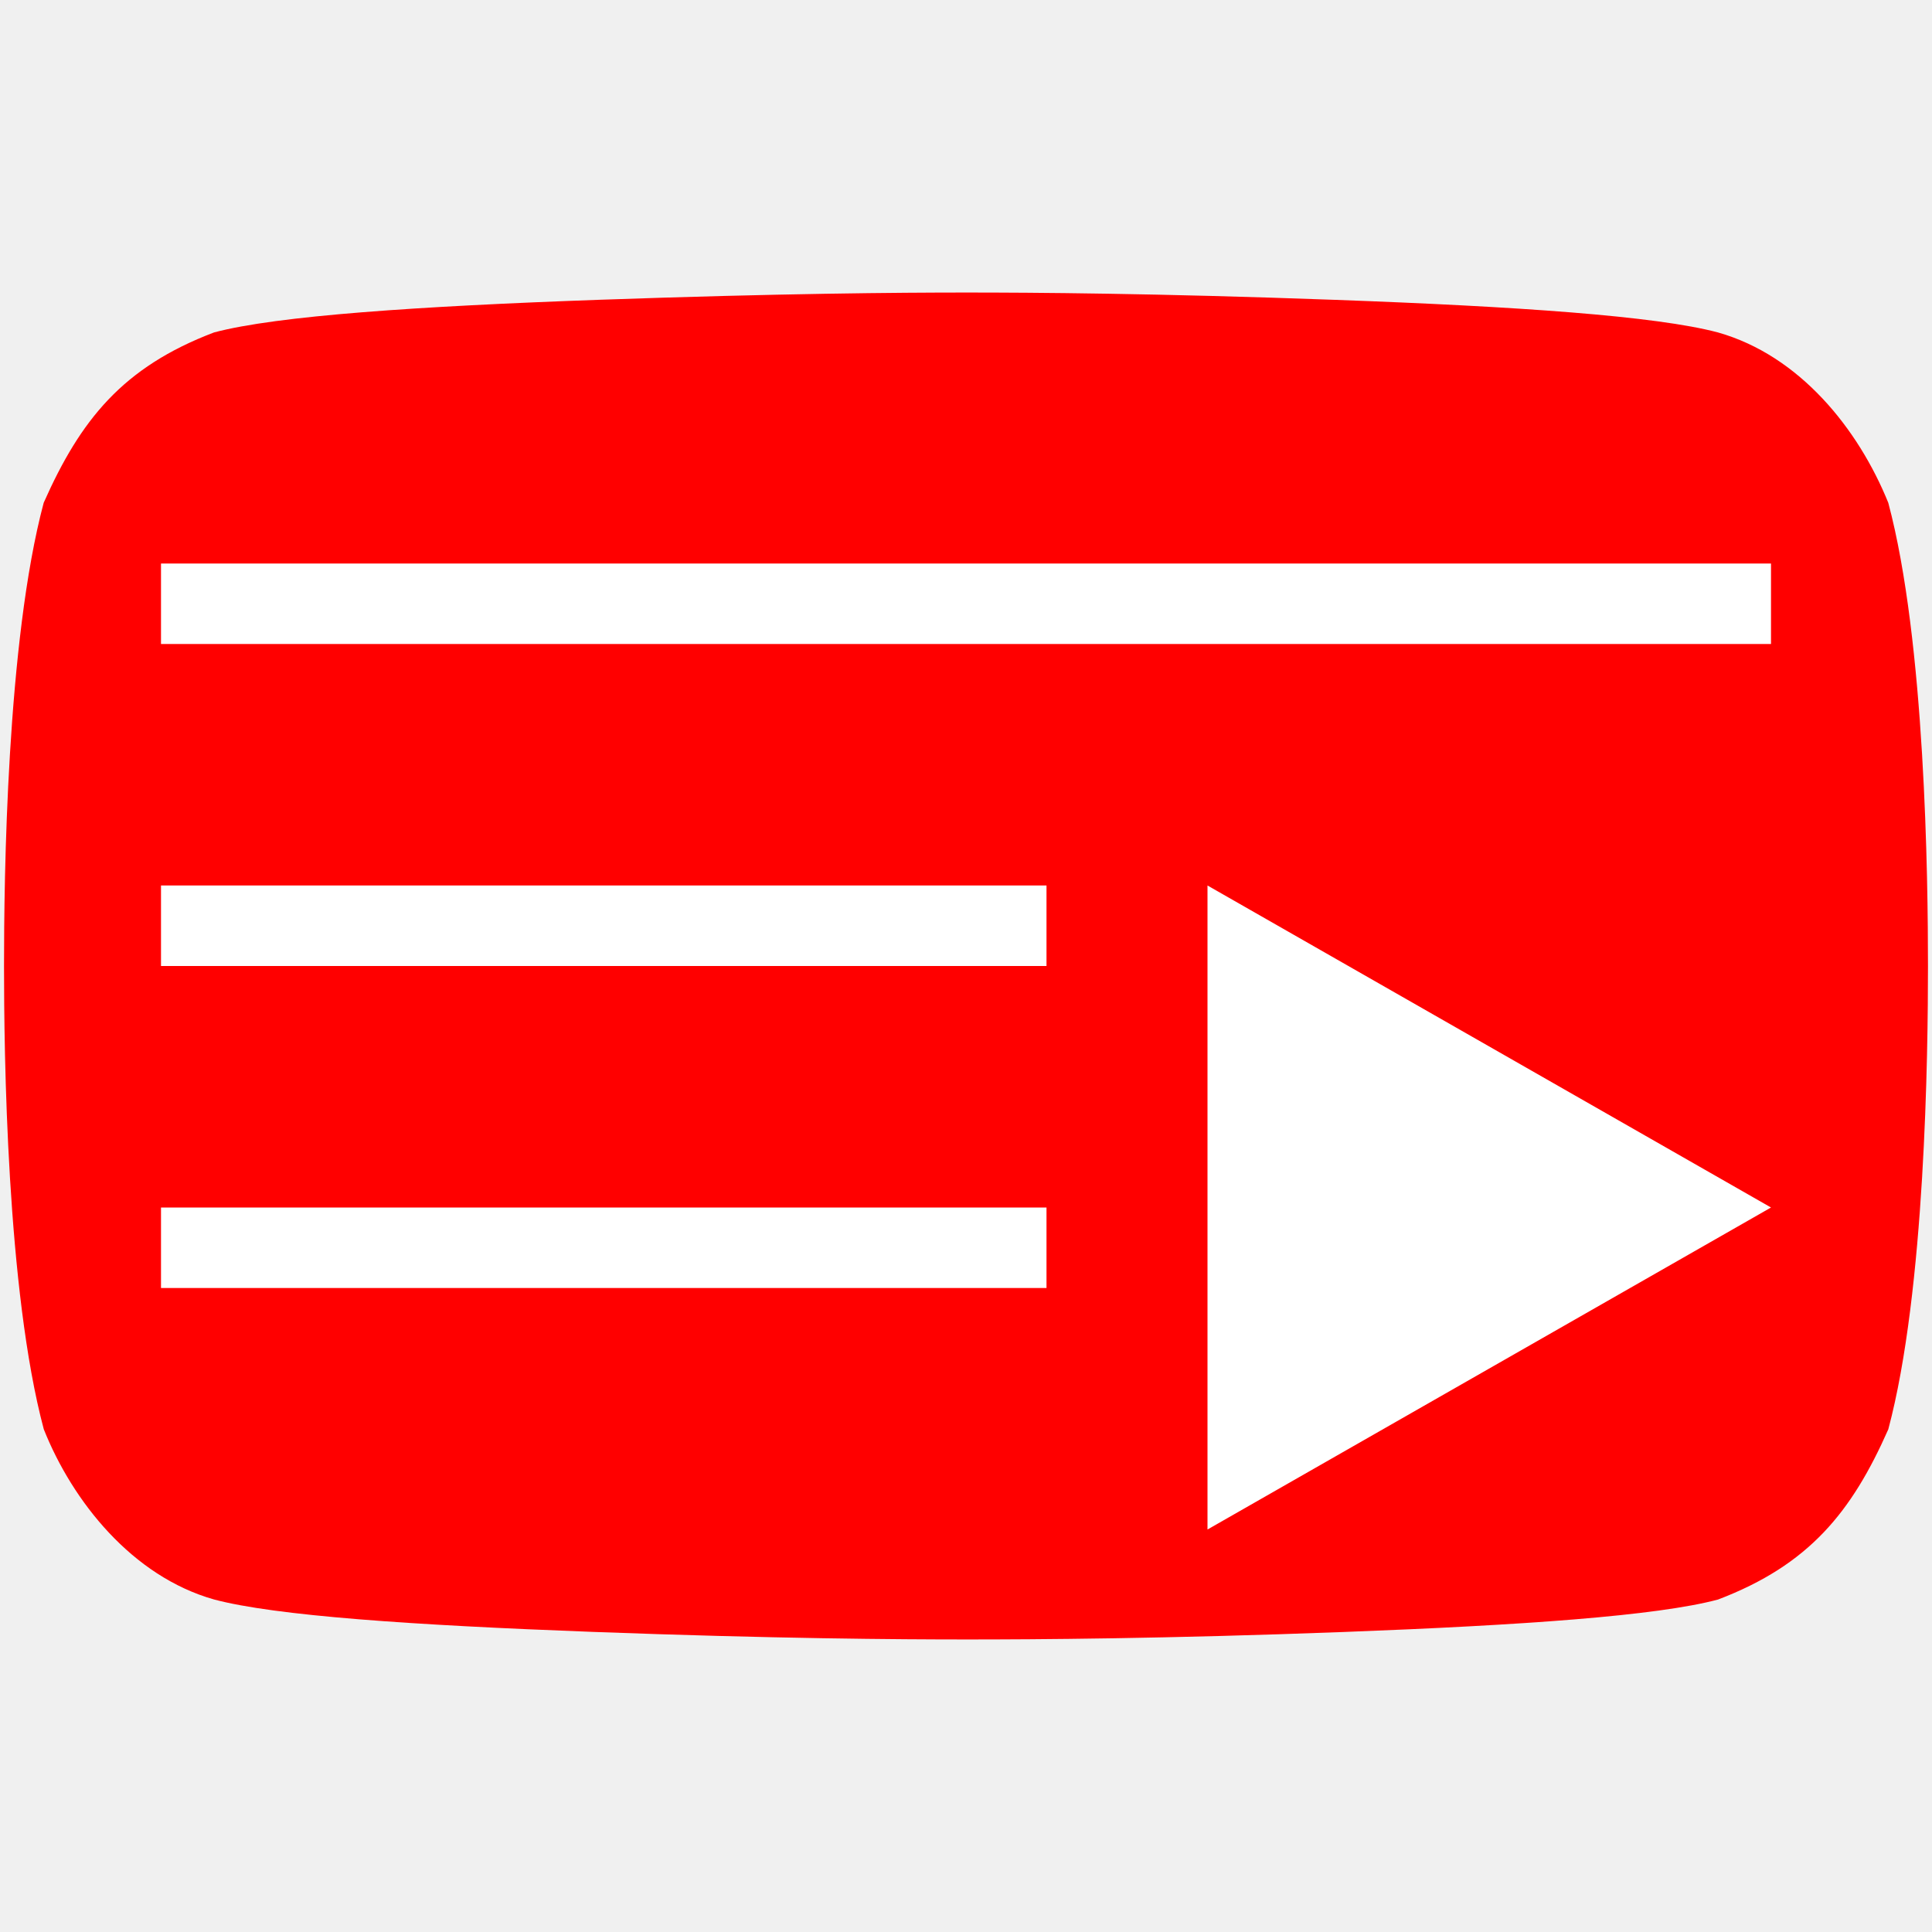
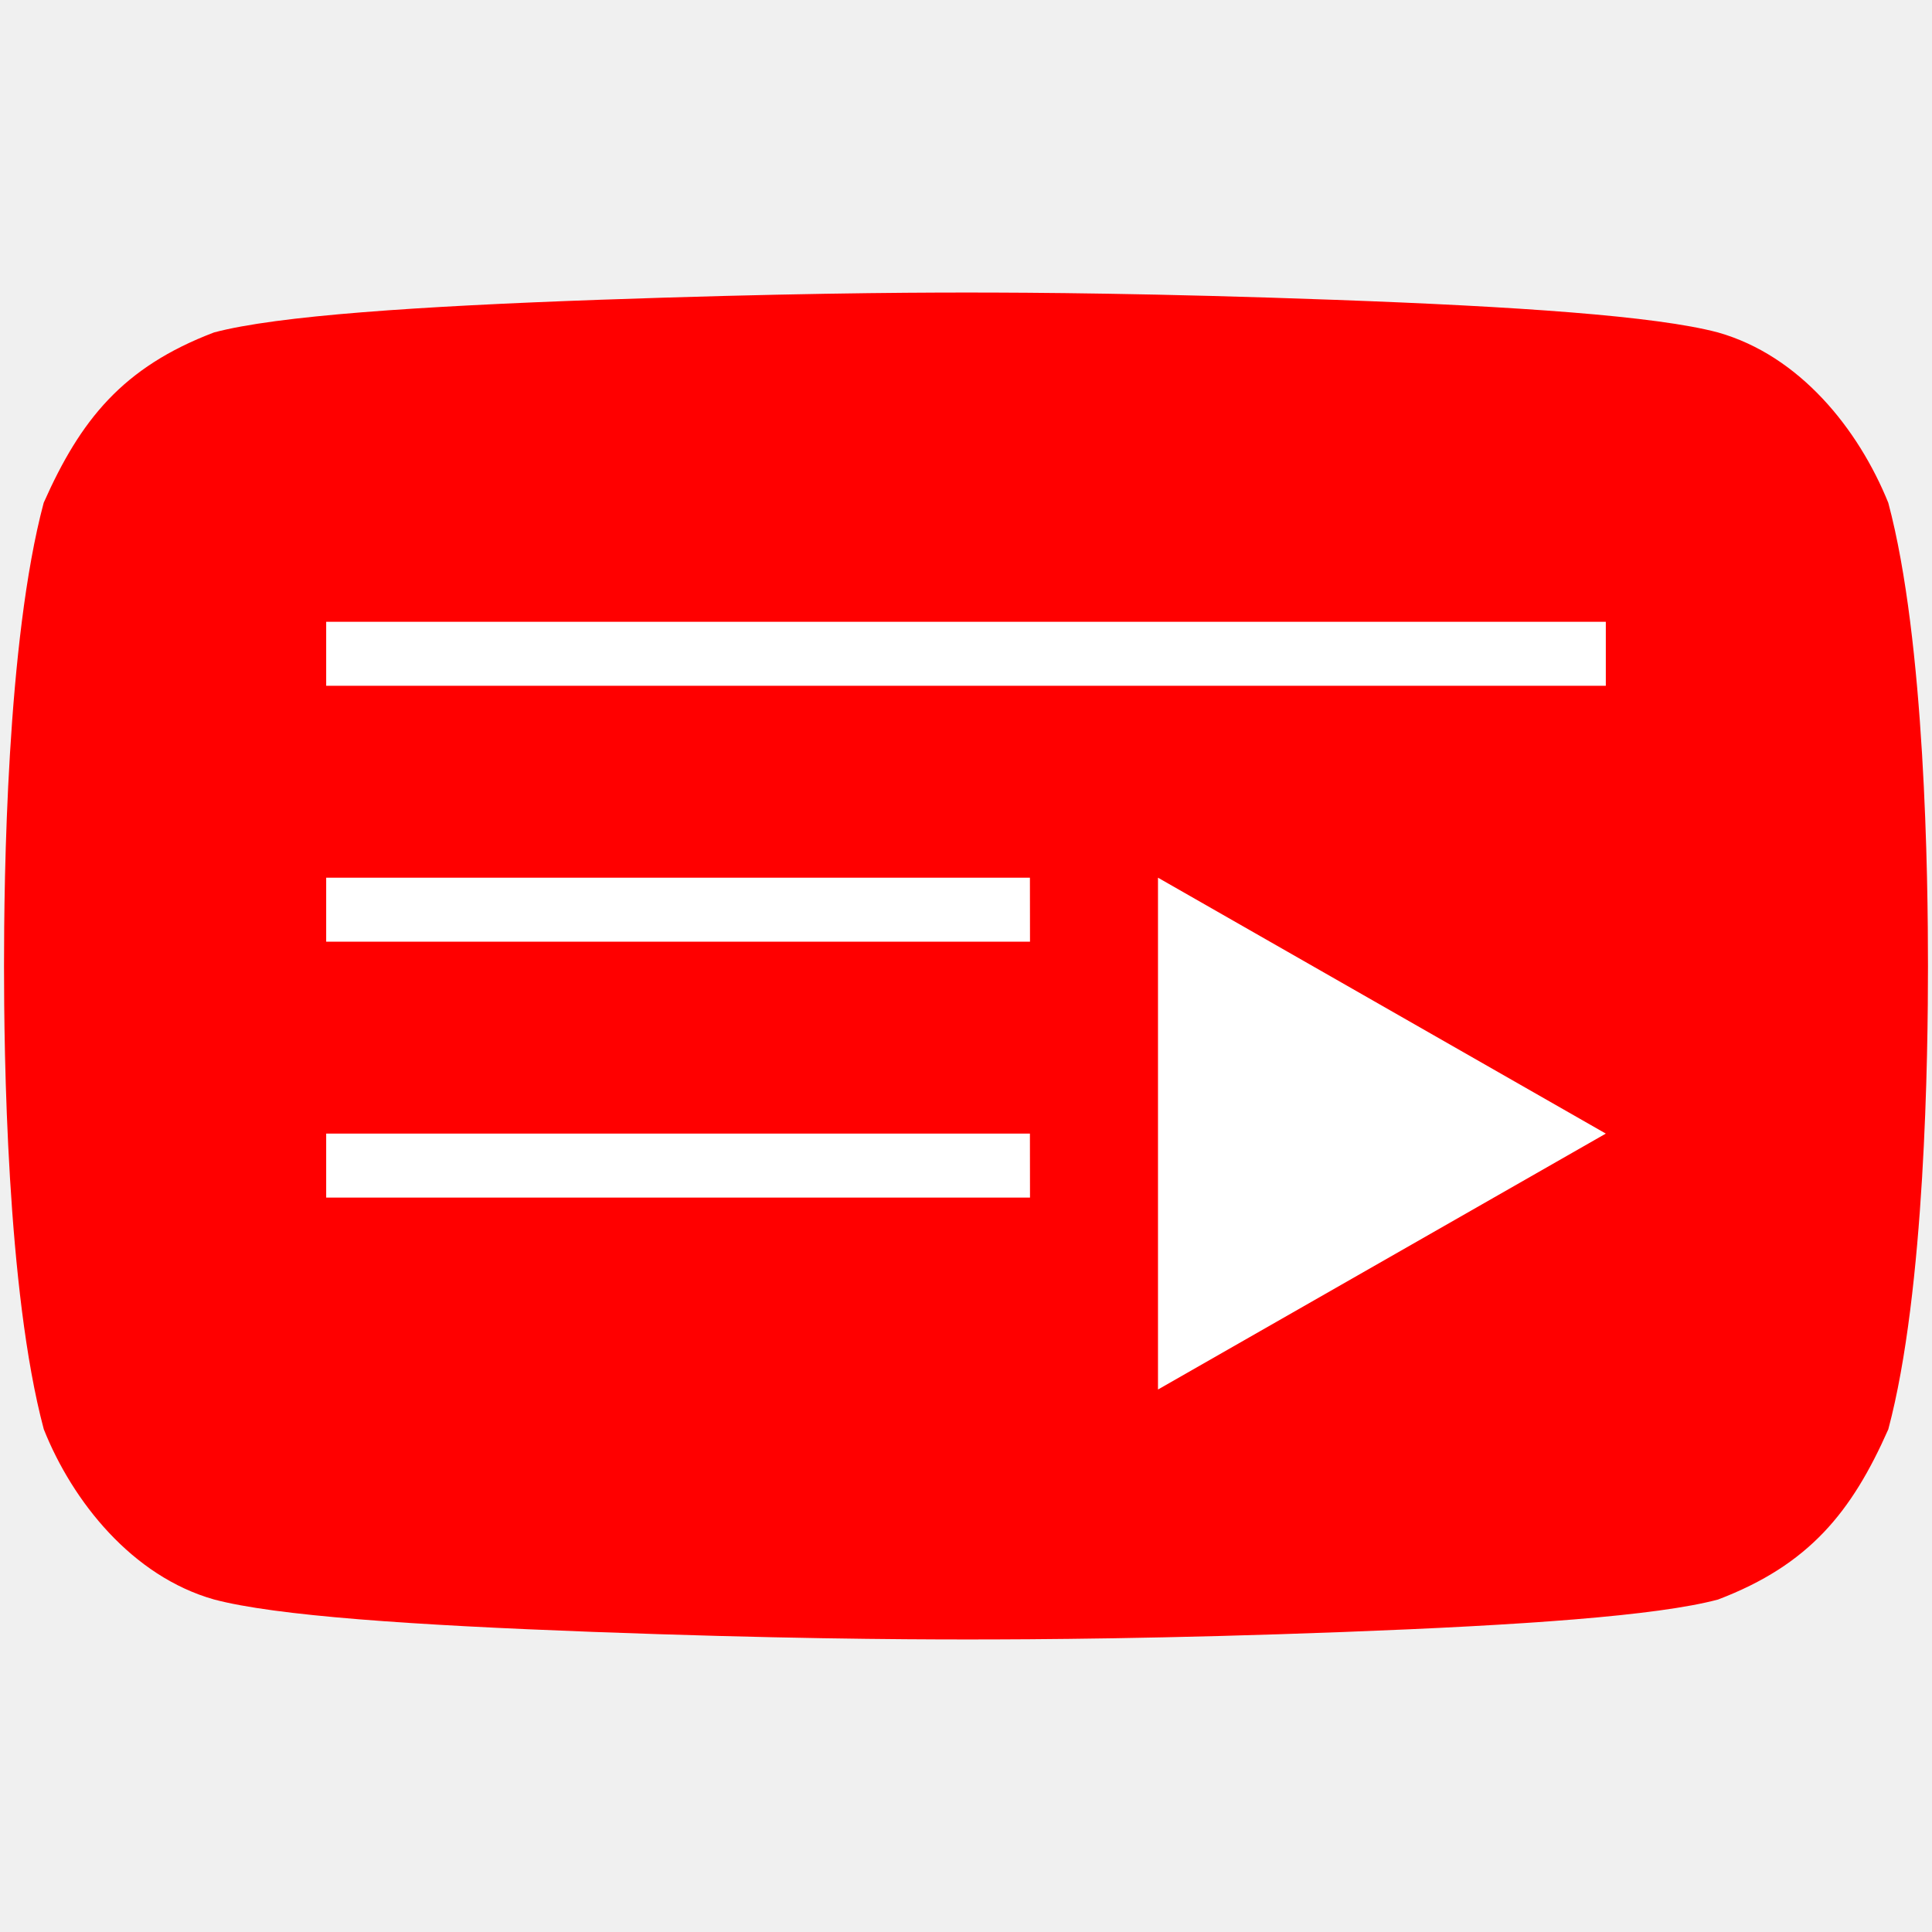
<svg xmlns="http://www.w3.org/2000/svg" viewBox="0 0 24 24" preserveAspectRatio="xMidYMid meet" fill="black" version="1.1" id="svg6">
  <defs id="defs10" />
  <g id="g4">
    <path id="path2-2" style="fill:#ff0000;fill-opacity:1;stroke-width:0.38" d="M 7.446,3.724 C 5.208,3.804 3.44,3.921 2.658,4.13 1.524,4.561 1,5.216 0.543,6.245 0.082,7.969 0.05,10.923 0.05,12 c -9.1e-7,1.077 0.033,4.031 0.494,5.755 0.358,0.899 1.1,1.827 2.114,2.114 0.762,0.203 2.459,0.319 4.709,0.403 2.25,0.084 3.8,0.094 4.644,0.094 0.844,1.47e-4 2.466,-0.009 4.684,-0.093 2.218,-0.084 3.887,-0.2 4.647,-0.403 1.132,-0.431 1.66,-1.086 2.115,-2.114 0.461,-1.725 0.493,-4.678 0.493,-5.755 -7e-6,-1.077 -0.032,-4.031 -0.493,-5.755 C 23.085,5.327 22.356,4.417 21.342,4.13 20.57,3.924 18.835,3.807 16.589,3.725 14.344,3.643 12.831,3.634 12.001,3.634 11.172,3.634 9.685,3.645 7.446,3.724 Z" />
-     <path d="M22,7H2v1h20V7z M13,12H2v-1h11V12z M13,16H2v-1h11V16z M15,19v-8l7,4L15,19z" id="path2" style="fill:#ffffff" />
+     <path d="M 19.948,7.724 H 4.052 V 8.519 H 19.948 Z M 12.795,11.698 H 4.052 v -0.795 h 8.742 z m 0,3.179 H 4.052 v -0.795 h 8.742 z m 1.59,2.384 v -6.358 l 5.563,3.179 z" id="path2" style="fill:#ffffff;stroke-width:0.795" />
  </g>
</svg>
